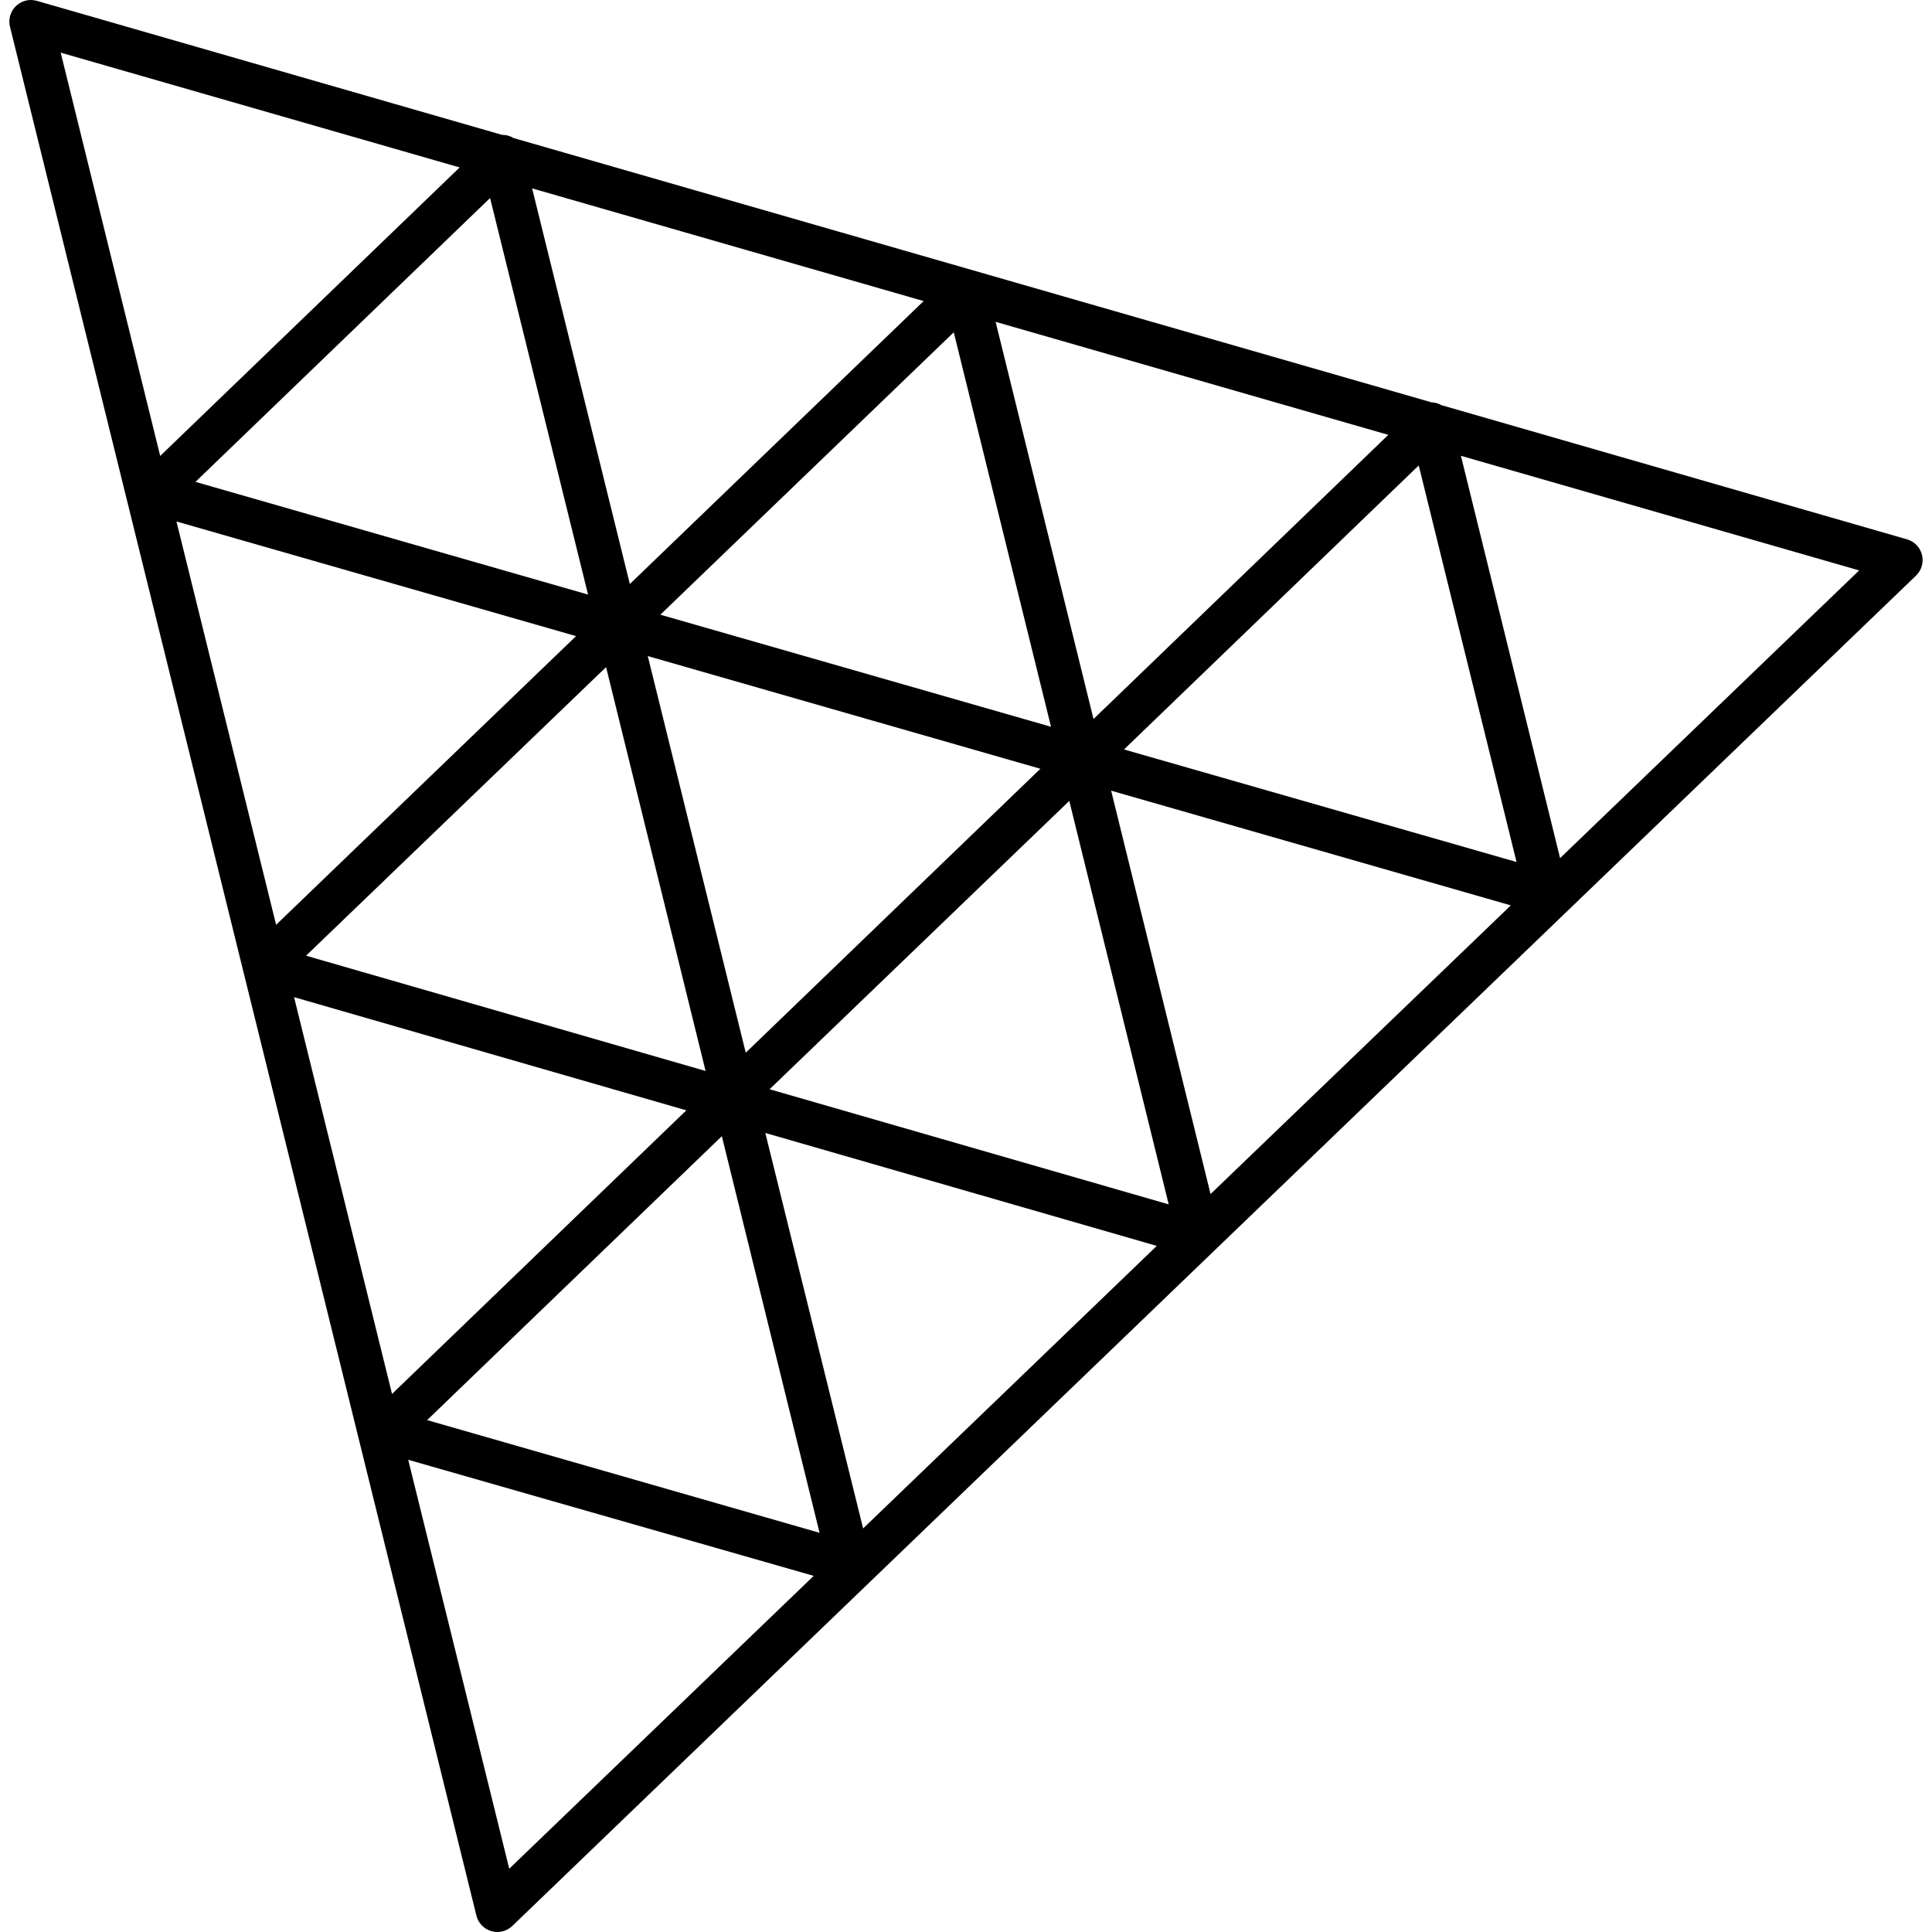
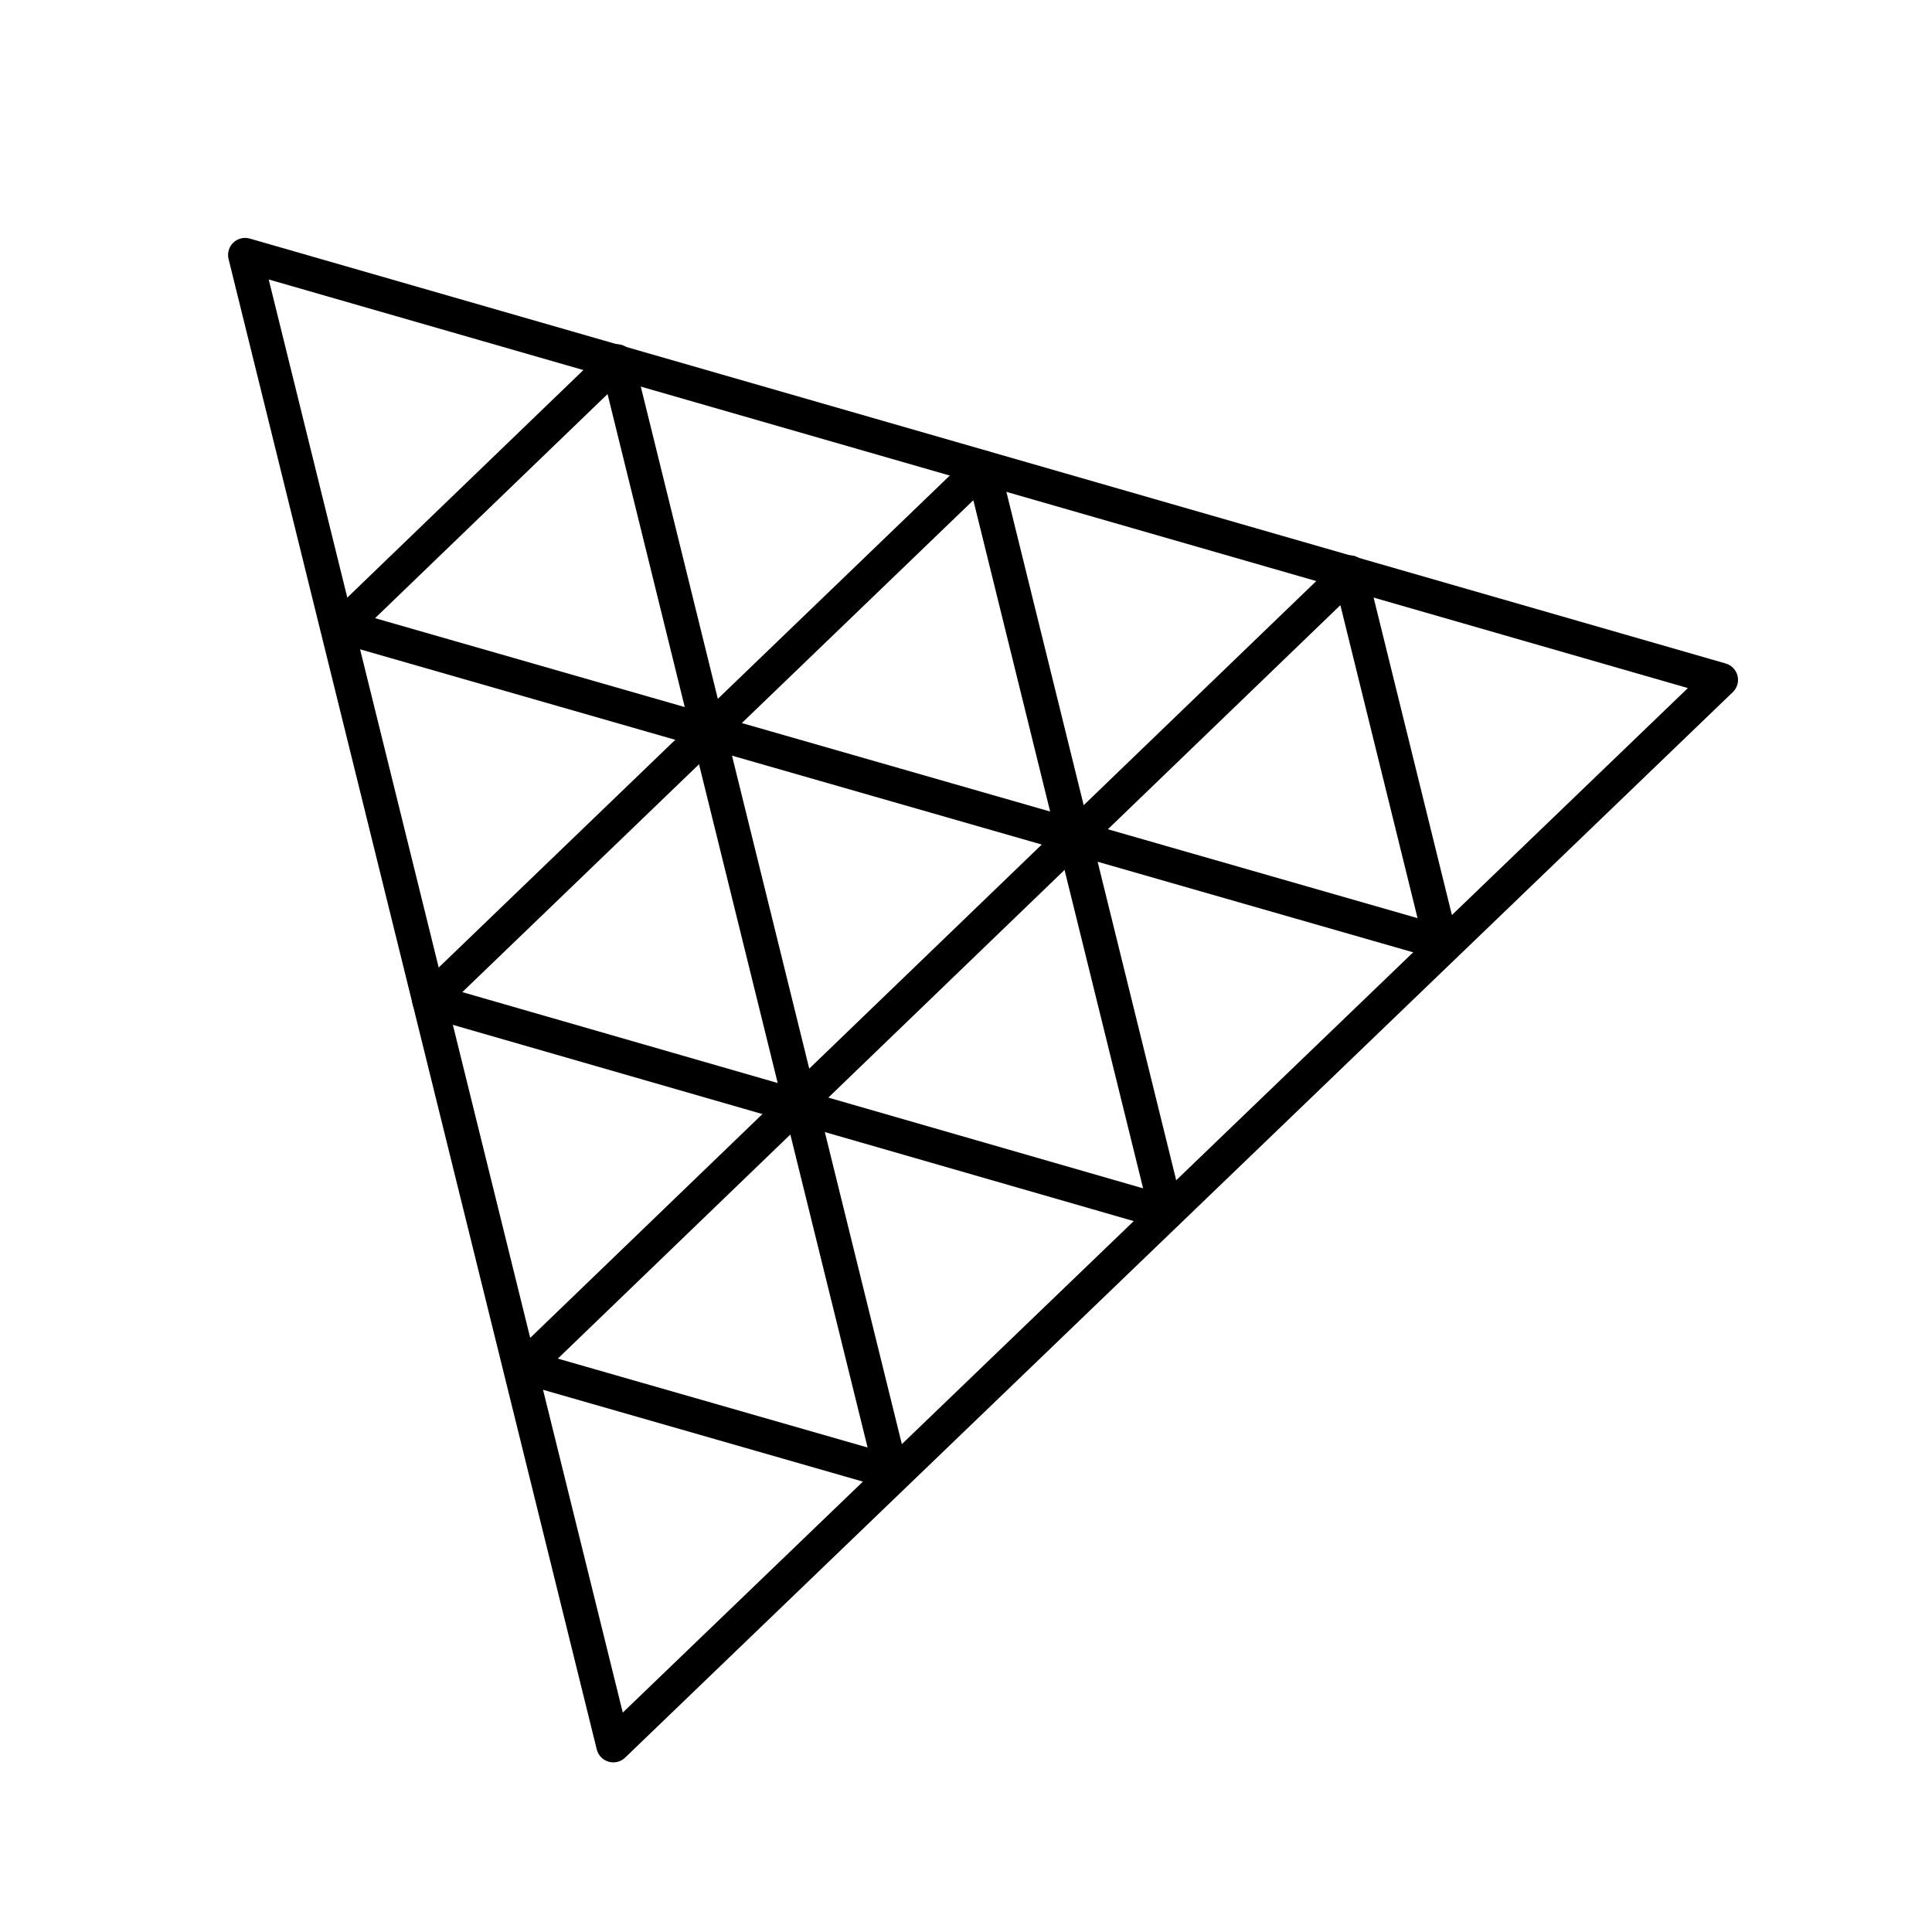
- <svg xmlns="http://www.w3.org/2000/svg" fill="#000000" role="img" viewBox="0 0 24 24">
-   <path d="M.38 0a.268.268 0 0 0-.256.332l2.894 11.716a.268.268 0 0 0 .01.04l2.89 11.708a.268.268 0 0 0 .447.128L23.802 7.15a.268.268 0 0 0-.112-.45l-5.784-1.667a.268.268 0 0 0-.123-.035L6.38 1.715a.268.268 0 0 0-.144-.04L.456.01A.268.268 0 0 0 .38 0zm.374.654L5.71 2.08 1.99 5.664zM6.61 2.34l4.864 1.4-3.65 3.515zm-.522.12l1.217 4.926-4.877-1.4zm6.28 1.538l4.878 1.404-3.662 3.53zm-.52.13l1.208 4.9-4.853-1.392zm6.3 1.534l4.947 1.424-3.715 3.574zm-.524.12l1.215 4.926-4.876-1.398zm-15.432.696l4.964 1.424-3.726 3.586zM8.047 8.15l4.877 1.4-3.66 3.527zm-.518.137l1.236 5.017-4.963-1.432zm6.274 1.535l4.965 1.425-3.73 3.586zm-.52.127l1.235 5.012-4.958-1.43zm-9.63 2.438l4.873 1.406-3.656 3.523zm5.854 1.687l4.863 1.403-3.648 3.51zm-.54.04l1.214 4.927-4.875-1.4zm-3.896 4.02l5.037 1.442-3.782 3.638z" />
+ <svg xmlns="http://www.w3.org/2000/svg" viewBox="0 0 128 128">
+   <g color="#000" font-weight="400" font-family="sans-serif">
+     <path style="line-height:normal;font-variant-ligatures:normal;font-variant-position:normal;font-variant-caps:normal;font-variant-numeric:normal;font-variant-alternates:normal;font-variant-east-asian:normal;font-feature-settings:normal;font-variation-settings:normal;text-indent:0;text-align:start;text-decoration-line:none;text-decoration-style:solid;text-decoration-color:#000;text-transform:none;text-orientation:mixed;white-space:normal;shape-padding:0;shape-margin:0;inline-size:0;isolation:auto;mix-blend-mode:normal;solid-color:#000;solid-opacity:1" d="M16.219 15.762a1.129 1.129 0 00-1.076 1.399l24.394 98.742a1.129 1.129 0 001.879.544l73.386-70.59a1.129 1.129 0 00-.47-1.899L16.55 15.806a1.129 1.129 0 00-.331-.044zm1.584 2.754l94.024 27.07-70.566 67.877-23.458-94.947z" overflow="visible" />
+     <path style="line-height:normal;font-variant-ligatures:normal;font-variant-position:normal;font-variant-caps:normal;font-variant-numeric:normal;font-variant-alternates:normal;font-variant-east-asian:normal;font-feature-settings:normal;font-variation-settings:normal;text-indent:0;text-align:start;text-decoration-line:none;text-decoration-style:solid;text-decoration-color:#000;text-transform:none;text-orientation:mixed;white-space:normal;shape-padding:0;shape-margin:0;inline-size:0;isolation:auto;mix-blend-mode:normal;solid-color:#000;solid-opacity:1" d="M65.137 29.84a1.129 1.129 0 00-.807.315L27.654 65.46a1.129 1.129 0 00.471 1.898L76.984 81.44a1.129 1.129 0 001.409-1.355L66.21 30.698a1.129 1.129 0 00-1.073-.858zm-.651 3.3L75.734 78.73l-45.104-13L64.486 33.14z" overflow="visible" />
+     <path style="line-height:normal;font-variant-ligatures:normal;font-variant-position:normal;font-variant-caps:normal;font-variant-numeric:normal;font-variant-alternates:normal;font-variant-east-asian:normal;font-feature-settings:normal;font-variation-settings:normal;text-indent:0;text-align:start;text-decoration-line:none;text-decoration-style:solid;text-decoration-color:#000;text-transform:none;text-orientation:mixed;white-space:normal;shape-padding:0;shape-margin:0;inline-size:0;isolation:auto;mix-blend-mode:normal;solid-color:#000;solid-opacity:1" d="M46.914 47.313a1.129 1.129 0 00-1.076 1.399l6.054 24.531a1.129 1.129 0 001.88.543l18.222-17.563a1.129 1.129 0 00-.472-1.898l-24.277-6.968a1.129 1.129 0 00-.331-.044zm1.583 2.751l20.522 5.89L53.614 70.8l-5.117-20.736z" overflow="visible" />
+     <path style="line-height:normal;font-variant-ligatures:normal;font-variant-position:normal;font-variant-caps:normal;font-variant-numeric:normal;font-variant-alternates:normal;font-variant-east-asian:normal;font-feature-settings:normal;font-variation-settings:normal;text-indent:0;text-align:start;text-decoration-line:none;text-decoration-style:solid;text-decoration-color:#000;text-transform:none;text-orientation:mixed;white-space:normal;shape-padding:0;shape-margin:0;inline-size:0;isolation:auto;mix-blend-mode:normal;solid-color:#000;solid-opacity:1" d="M40.902 22.809a1.129 1.129 0 00-.807.316L21.873 40.687a1.129 1.129 0 00.472 1.898l24.273 6.969a1.129 1.129 0 001.408-1.356l-6.051-24.53a1.129 1.129 0 00-1.073-.86zm-.65 3.3l5.114 20.736-20.517-5.89 15.403-14.847zM89.453 36.793a1.129 1.129 0 00-.806.316L70.423 54.67a1.129 1.129 0 00.472 1.899l24.274 6.968a1.129 1.129 0 001.408-1.356l-6.05-24.53a1.129 1.129 0 00-1.074-.859zm-.65 3.3l5.114 20.737L73.4 54.94l15.403-14.846zM52.944 71.864a1.129 1.129 0 00-.74.315L33.982 89.742a1.129 1.129 0 00.472 1.898l24.278 6.968a1.129 1.129 0 001.407-1.355l-6.055-24.531a1.129 1.129 0 00-1.14-.858zm-.582 3.3l5.118 20.737-20.522-5.89 15.404-14.846z" overflow="visible" />
+   </g>
</svg>
